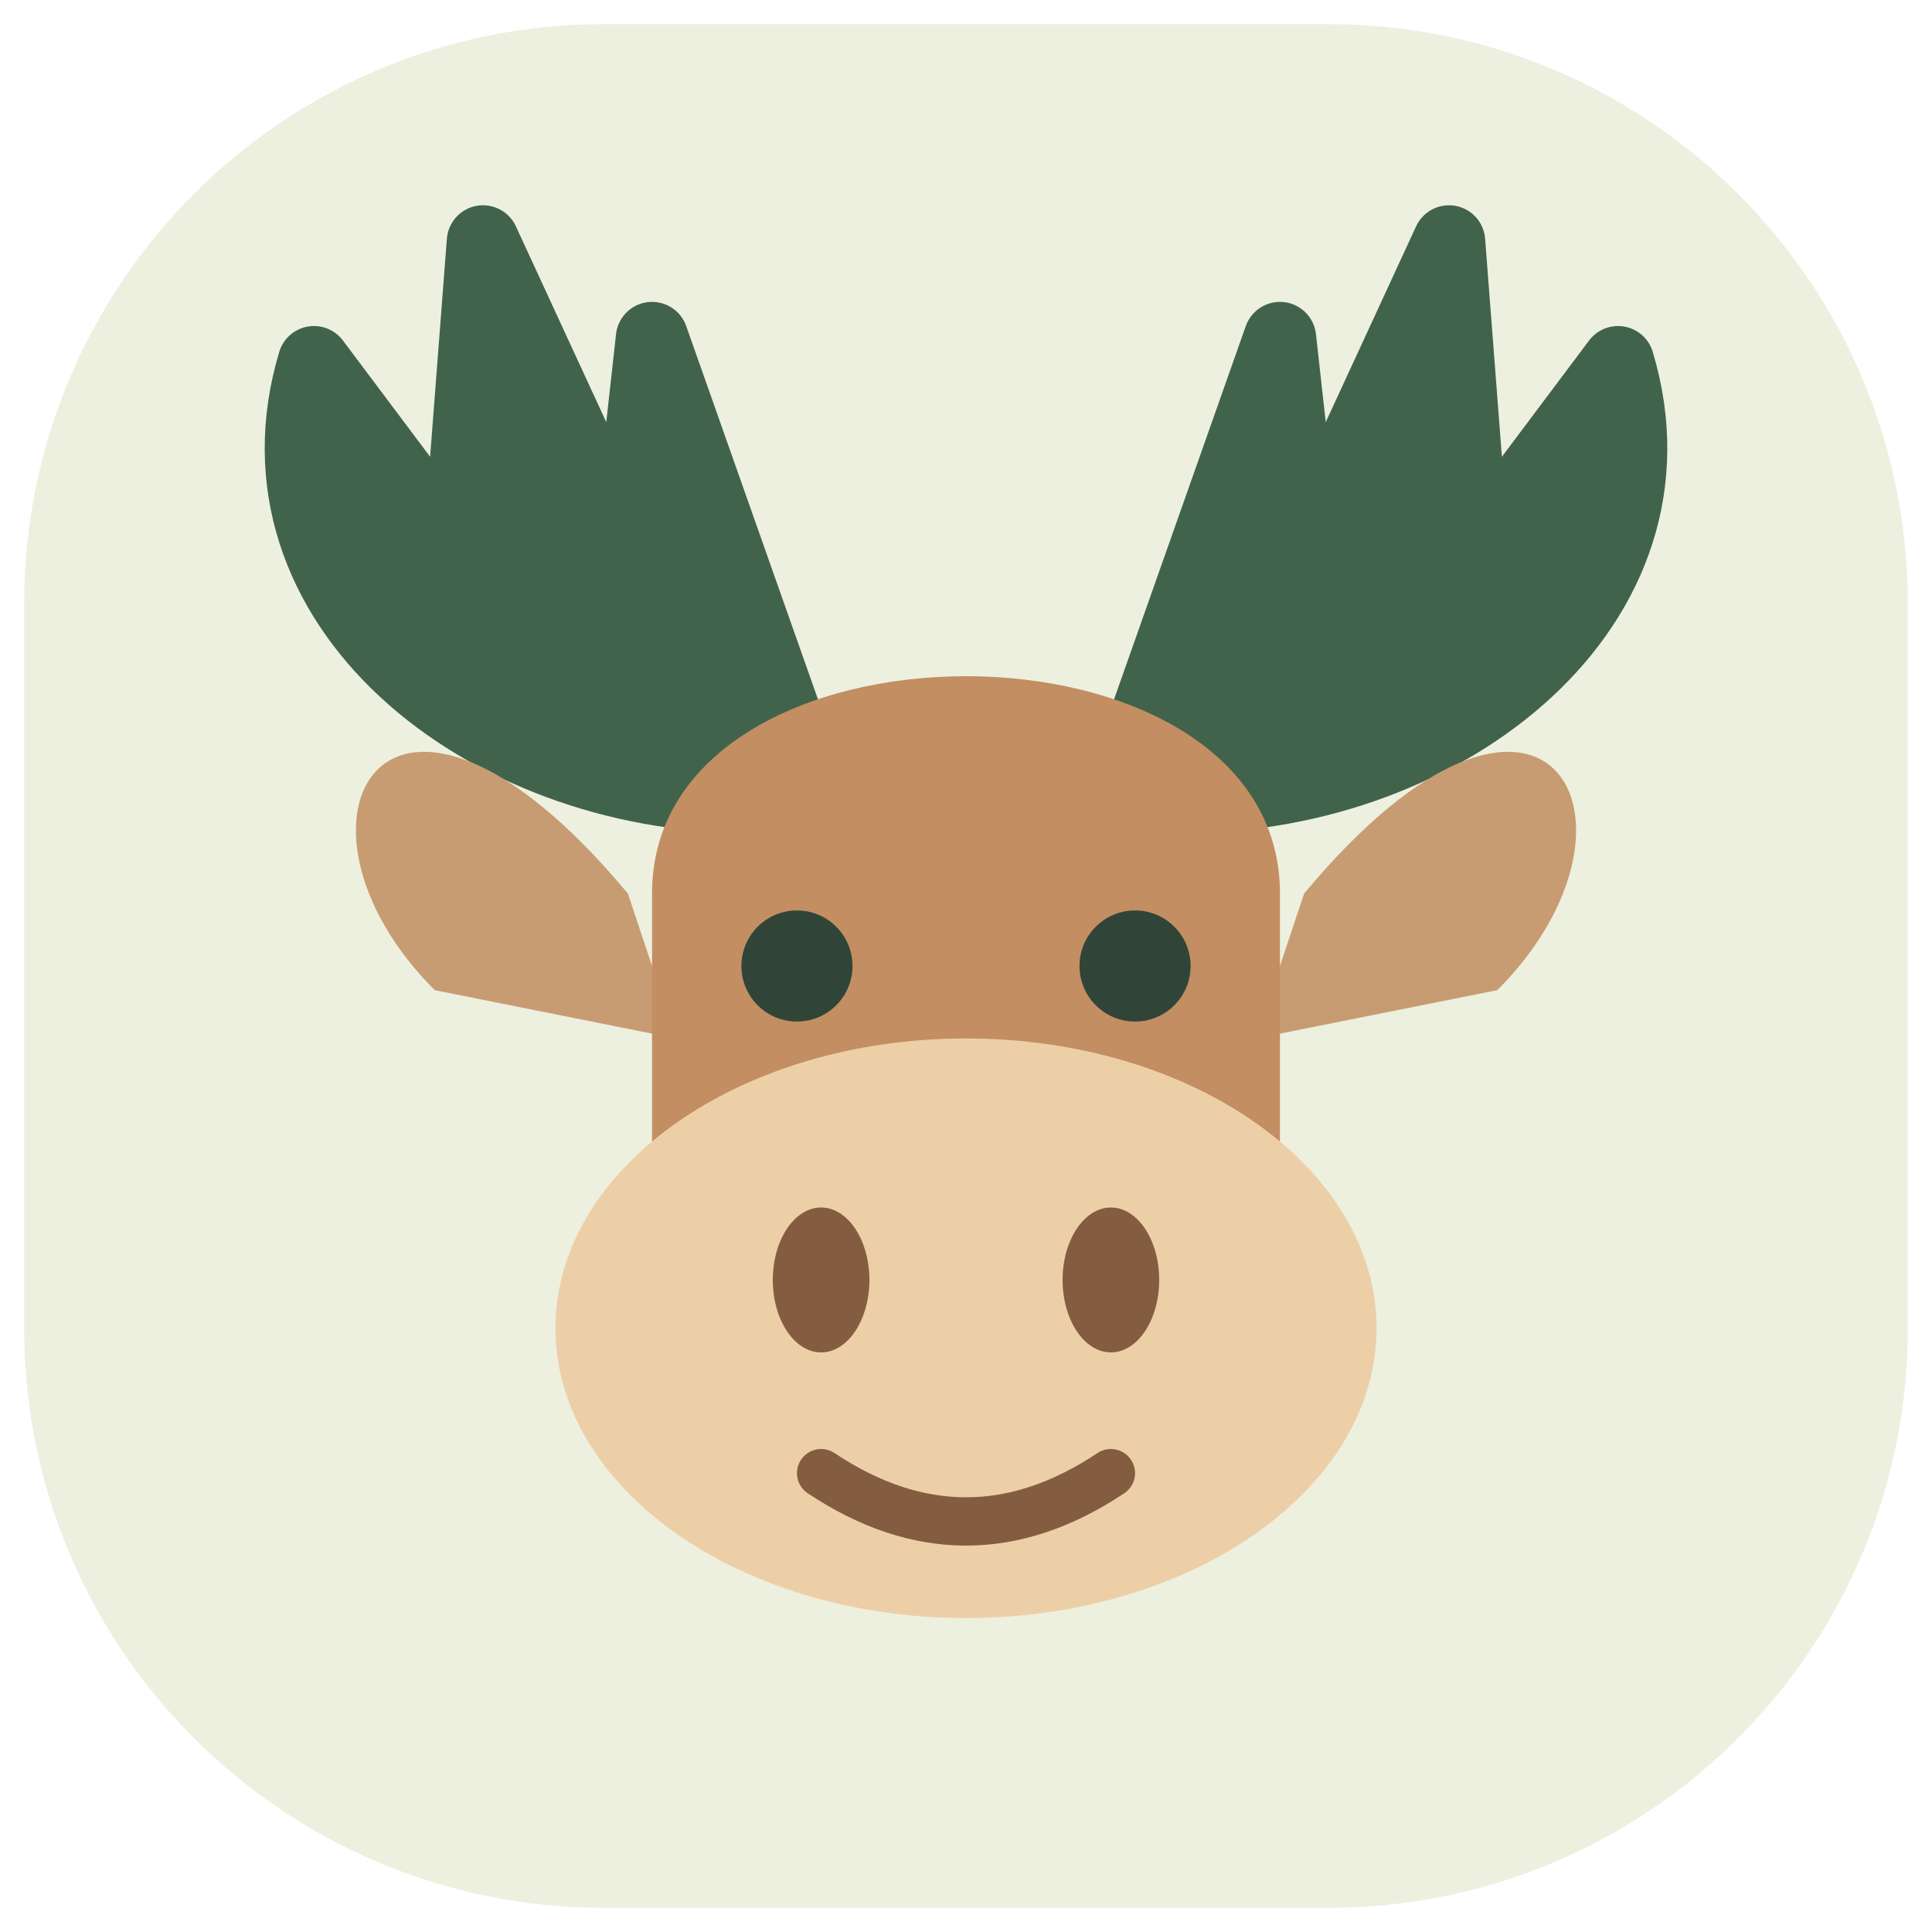
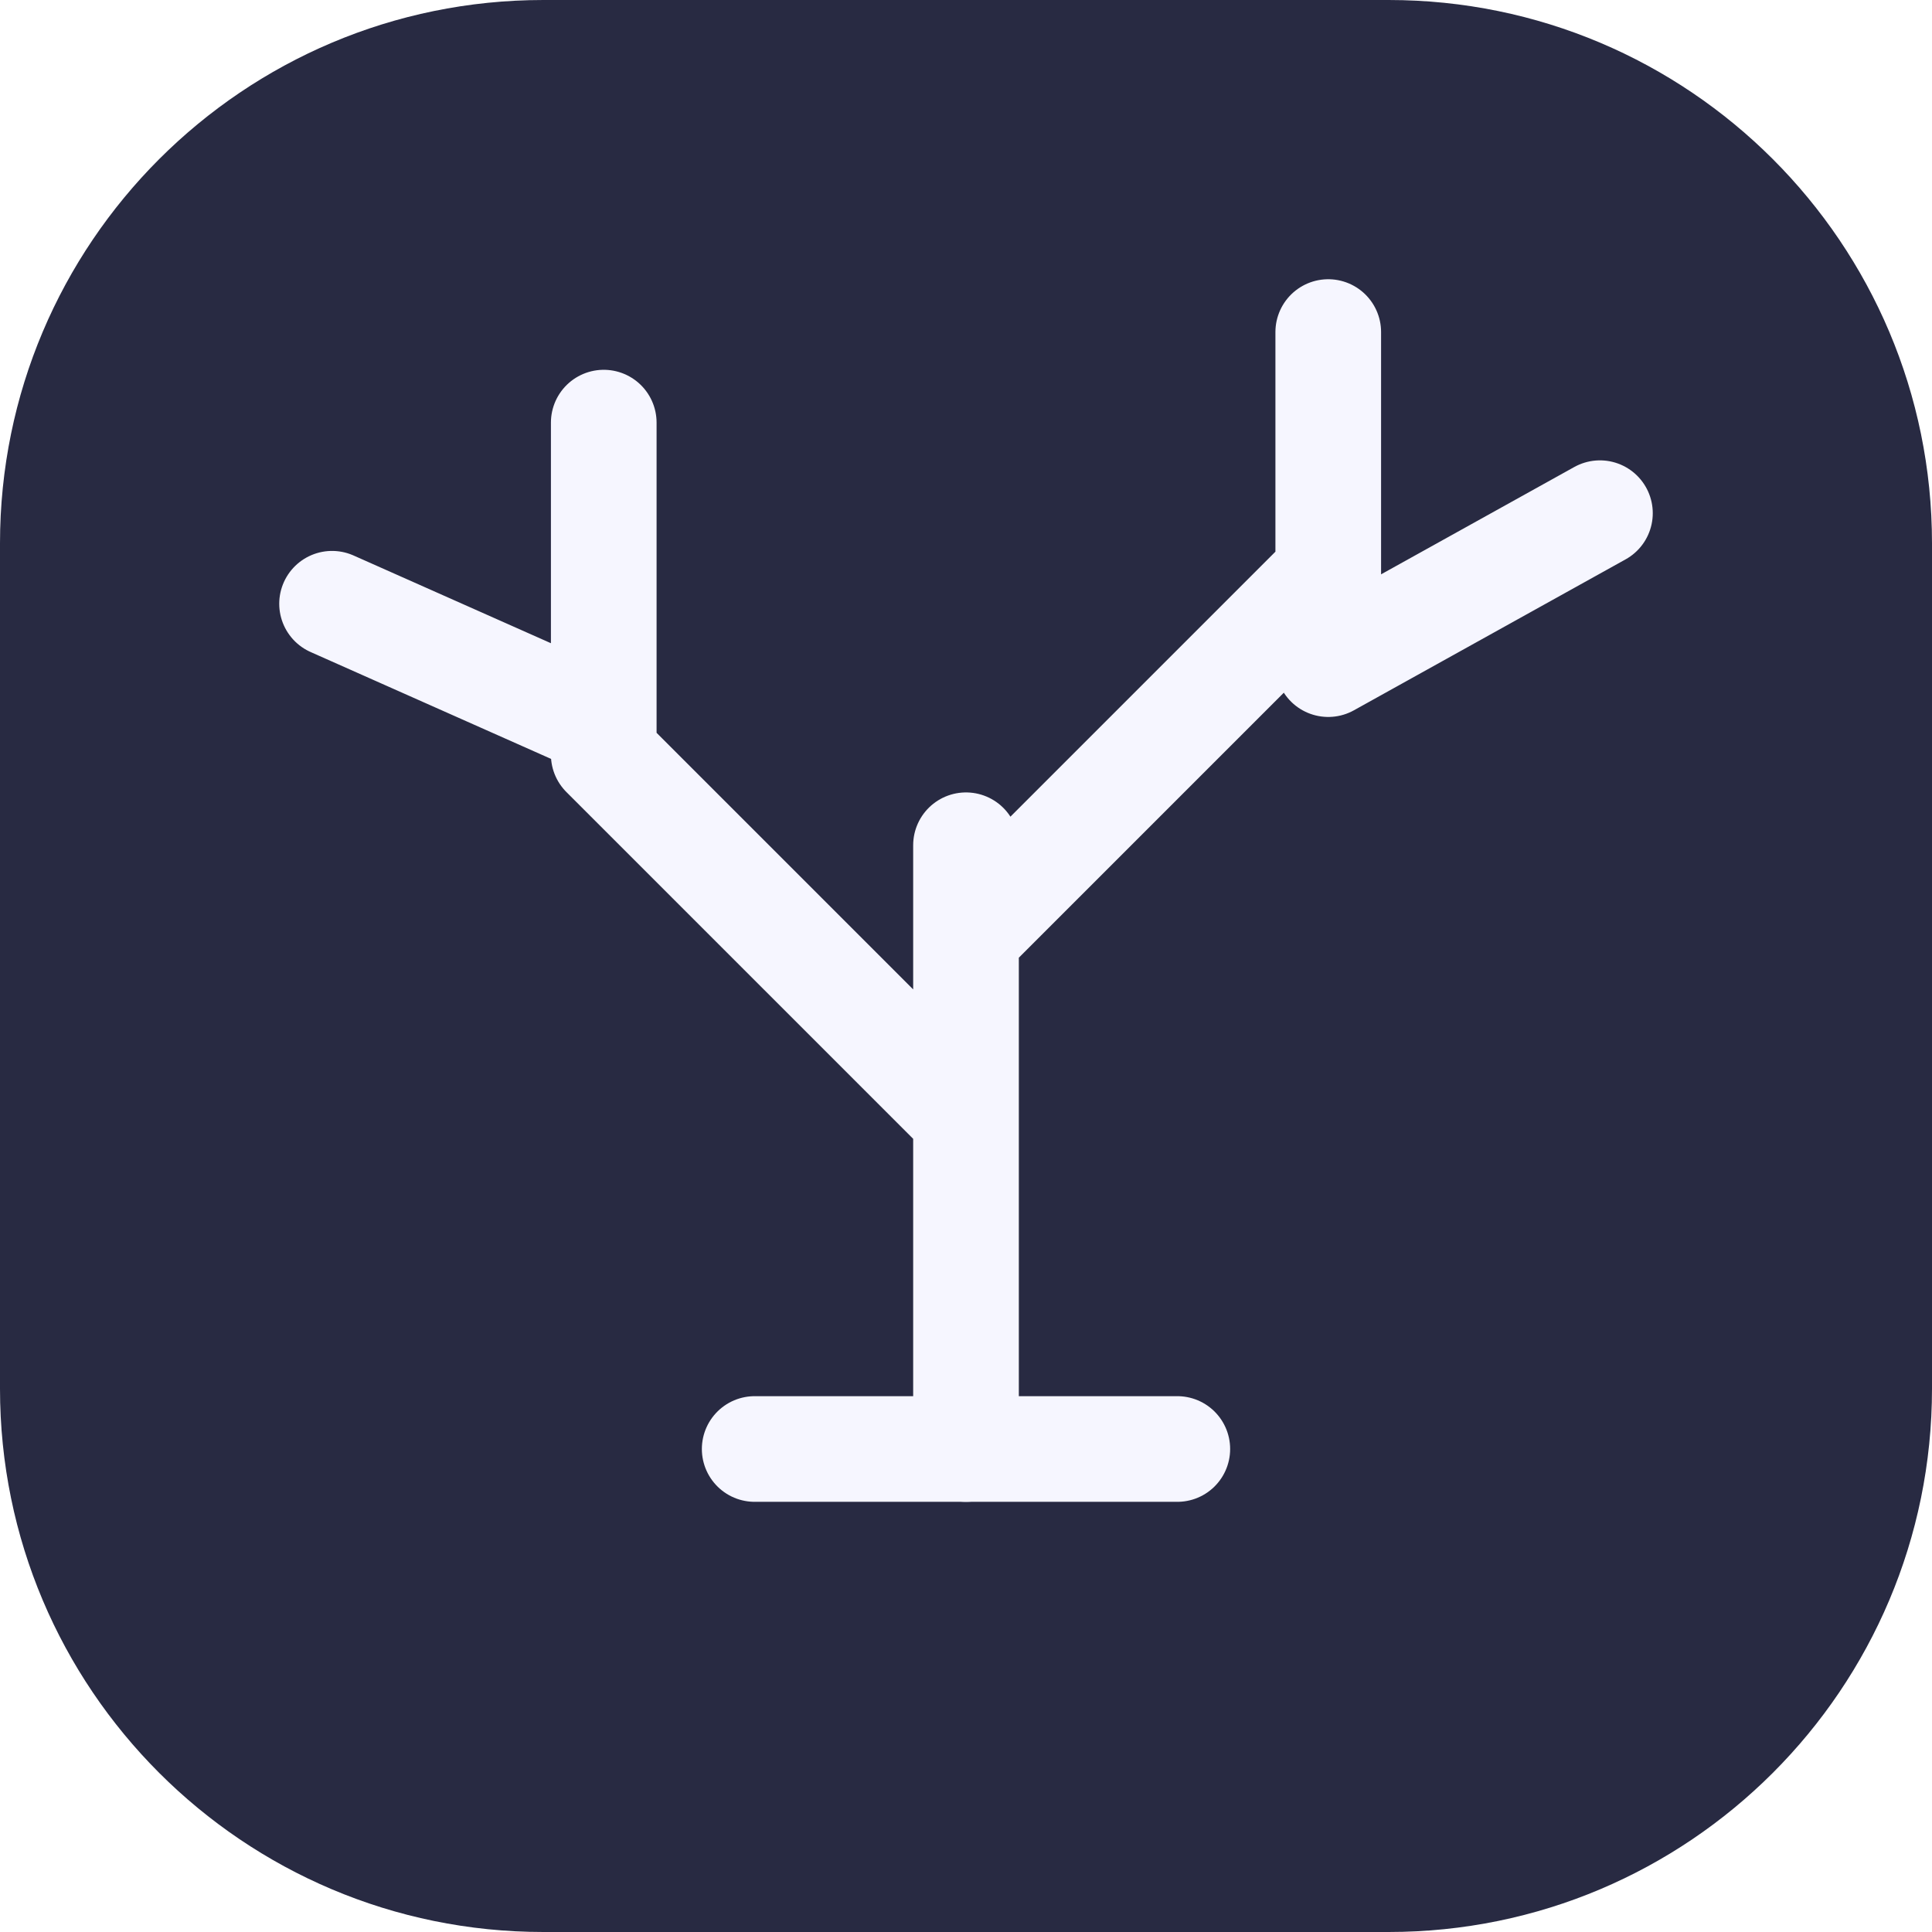
- <svg xmlns="http://www.w3.org/2000/svg" width="80" height="80" viewBox="0 0 80 80">
-   <rect x="1" y="1" width="78" height="78" rx="24" fill="#edf0df" />
-   <path d="M31 33C20 33 10 25 13 15l6 8 1-13 6 13 1-9 6 17M49 33c11 0 21-8 18-18l-6 8-1-13-6 13-1-9-6 17" fill="#41634c" stroke="#41634c" stroke-width="3" stroke-linejoin="round" />
-   <path d="M26 37c-10-12-15-3-8 4l10 2M54 37c10-12 15-3 8 4l-10 2" fill="#c89c72" />
-   <path d="M27 37c0-12 26-12 26 0v17c0 16-26 16-26 0Z" fill="#c28e62" />
-   <ellipse cx="40" cy="55" rx="17" ry="12" fill="#edcfa7" />
-   <circle cx="33" cy="40" r="2.3" fill="#304537" />
-   <circle cx="47" cy="40" r="2.3" fill="#304537" />
-   <ellipse cx="34" cy="53" rx="2" ry="3" fill="#845d40" />
-   <ellipse cx="46" cy="53" rx="2" ry="3" fill="#845d40" />
-   <path d="M34 61q6 4 12 0" stroke="#845d40" stroke-width="2" fill="none" stroke-linecap="round" />
+ <svg xmlns="http://www.w3.org/2000/svg" viewBox="0 0 64 64">
+   <rect width="64" height="64" rx="18" fill="#282a42" />
+   <g fill="none" stroke="#f6f6ff" stroke-width="3.5" stroke-linecap="round" stroke-linejoin="round">
+     <path d="M32 48V28M32 37 20 25V14M20 24 11 20M32 31 44 19V11M44 22 53 17" />
+     <path d="M25 48h14" />
+   </g>
</svg>
